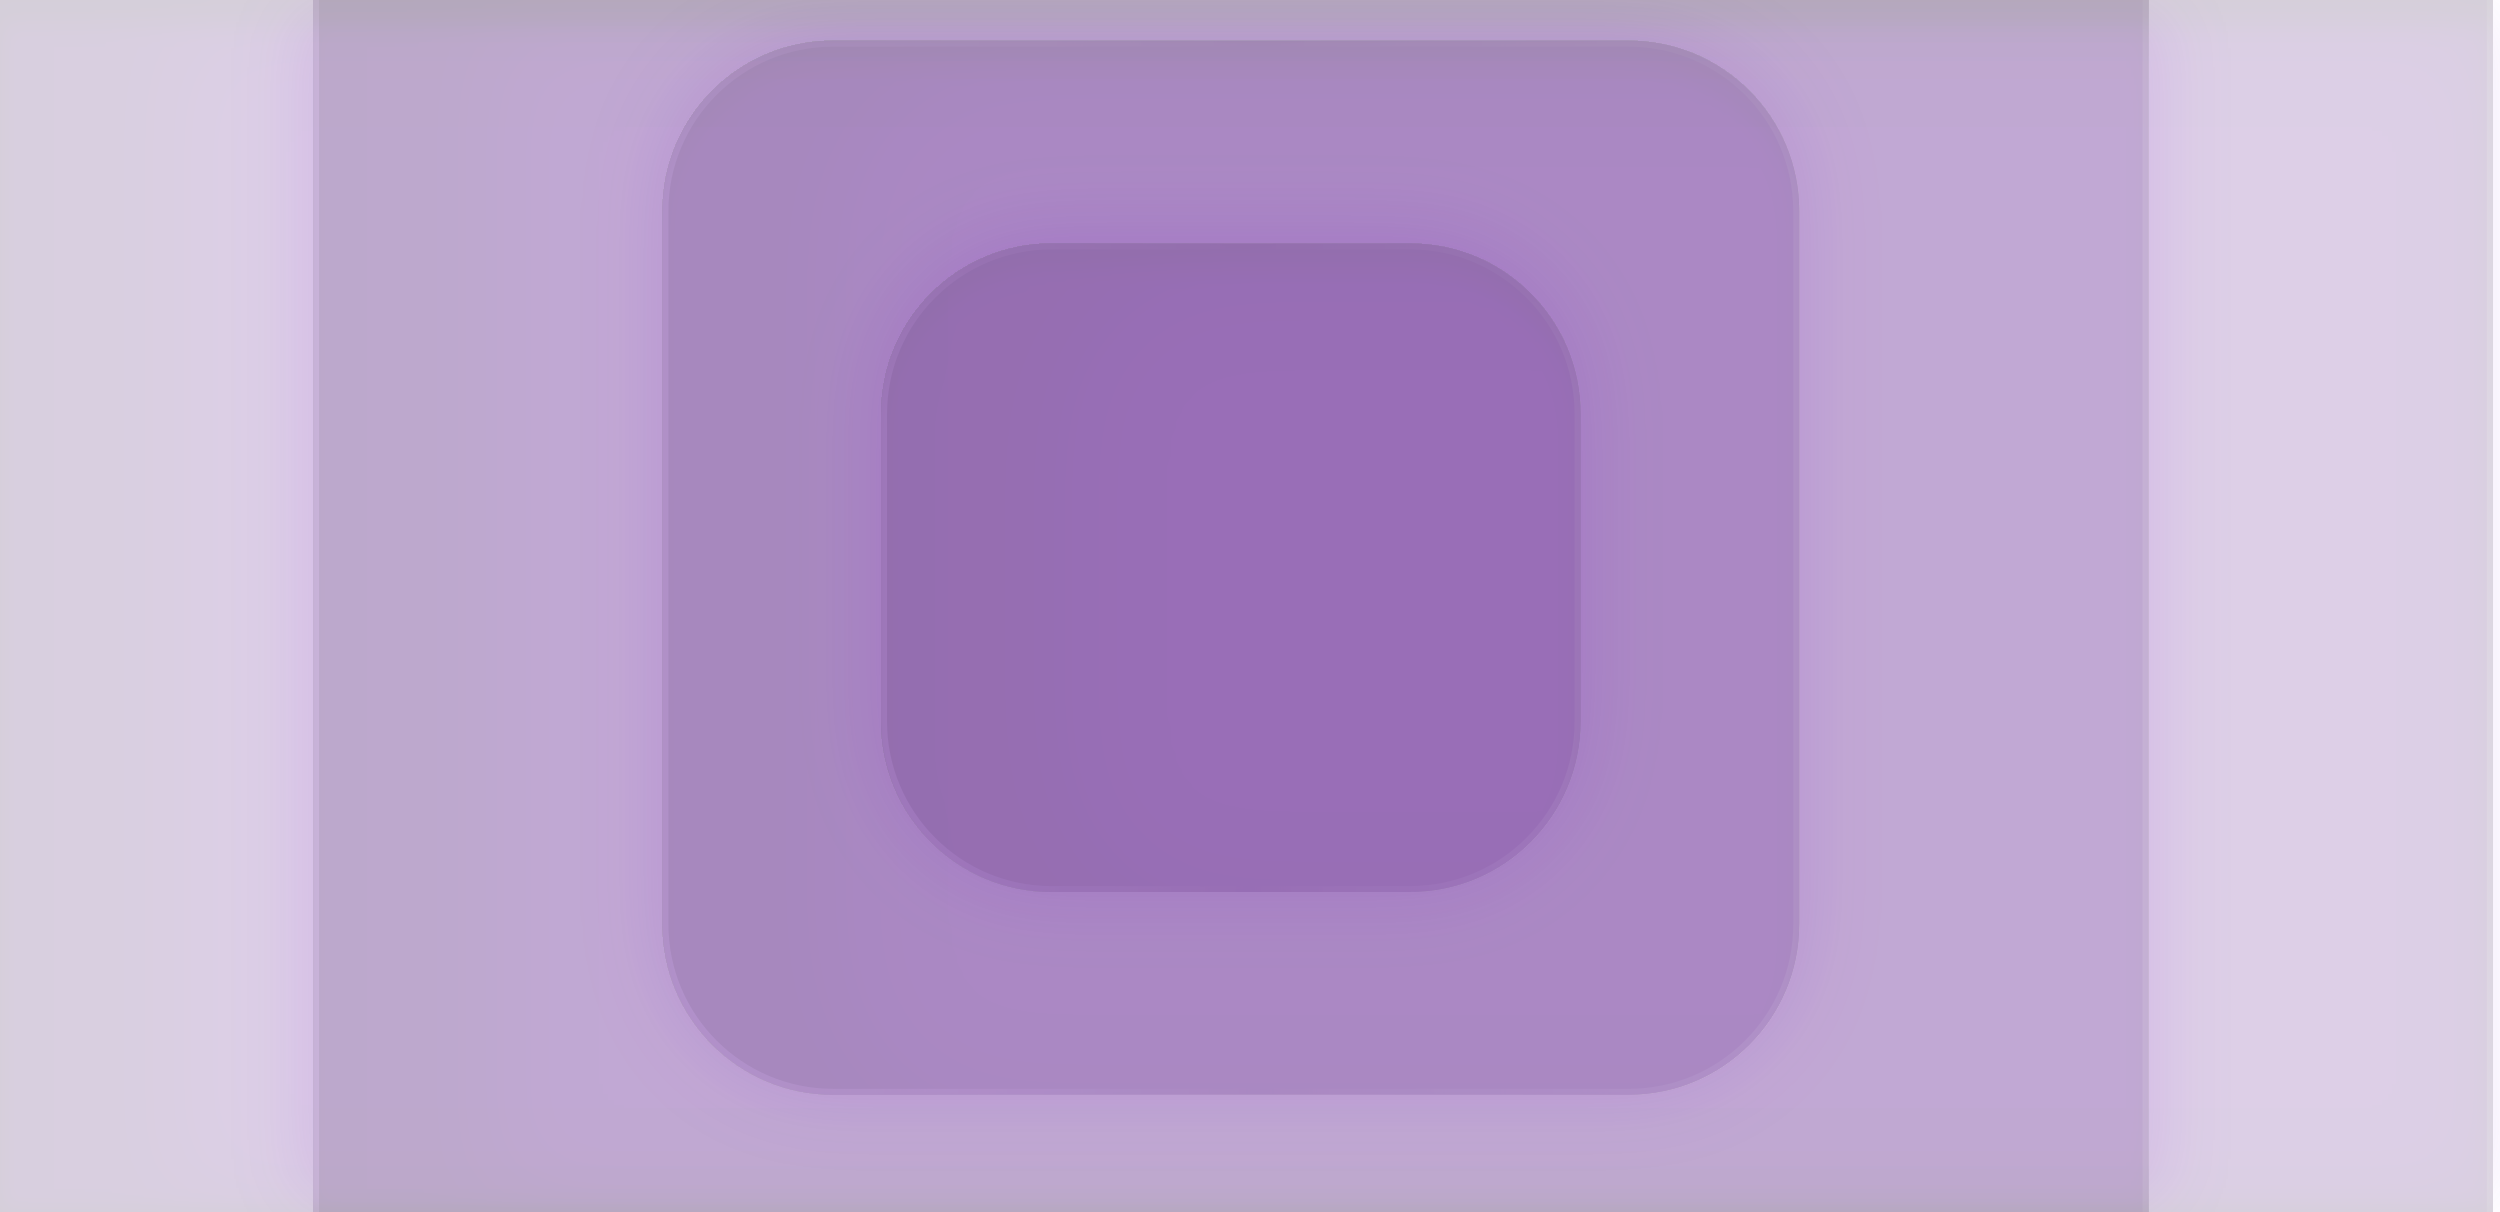
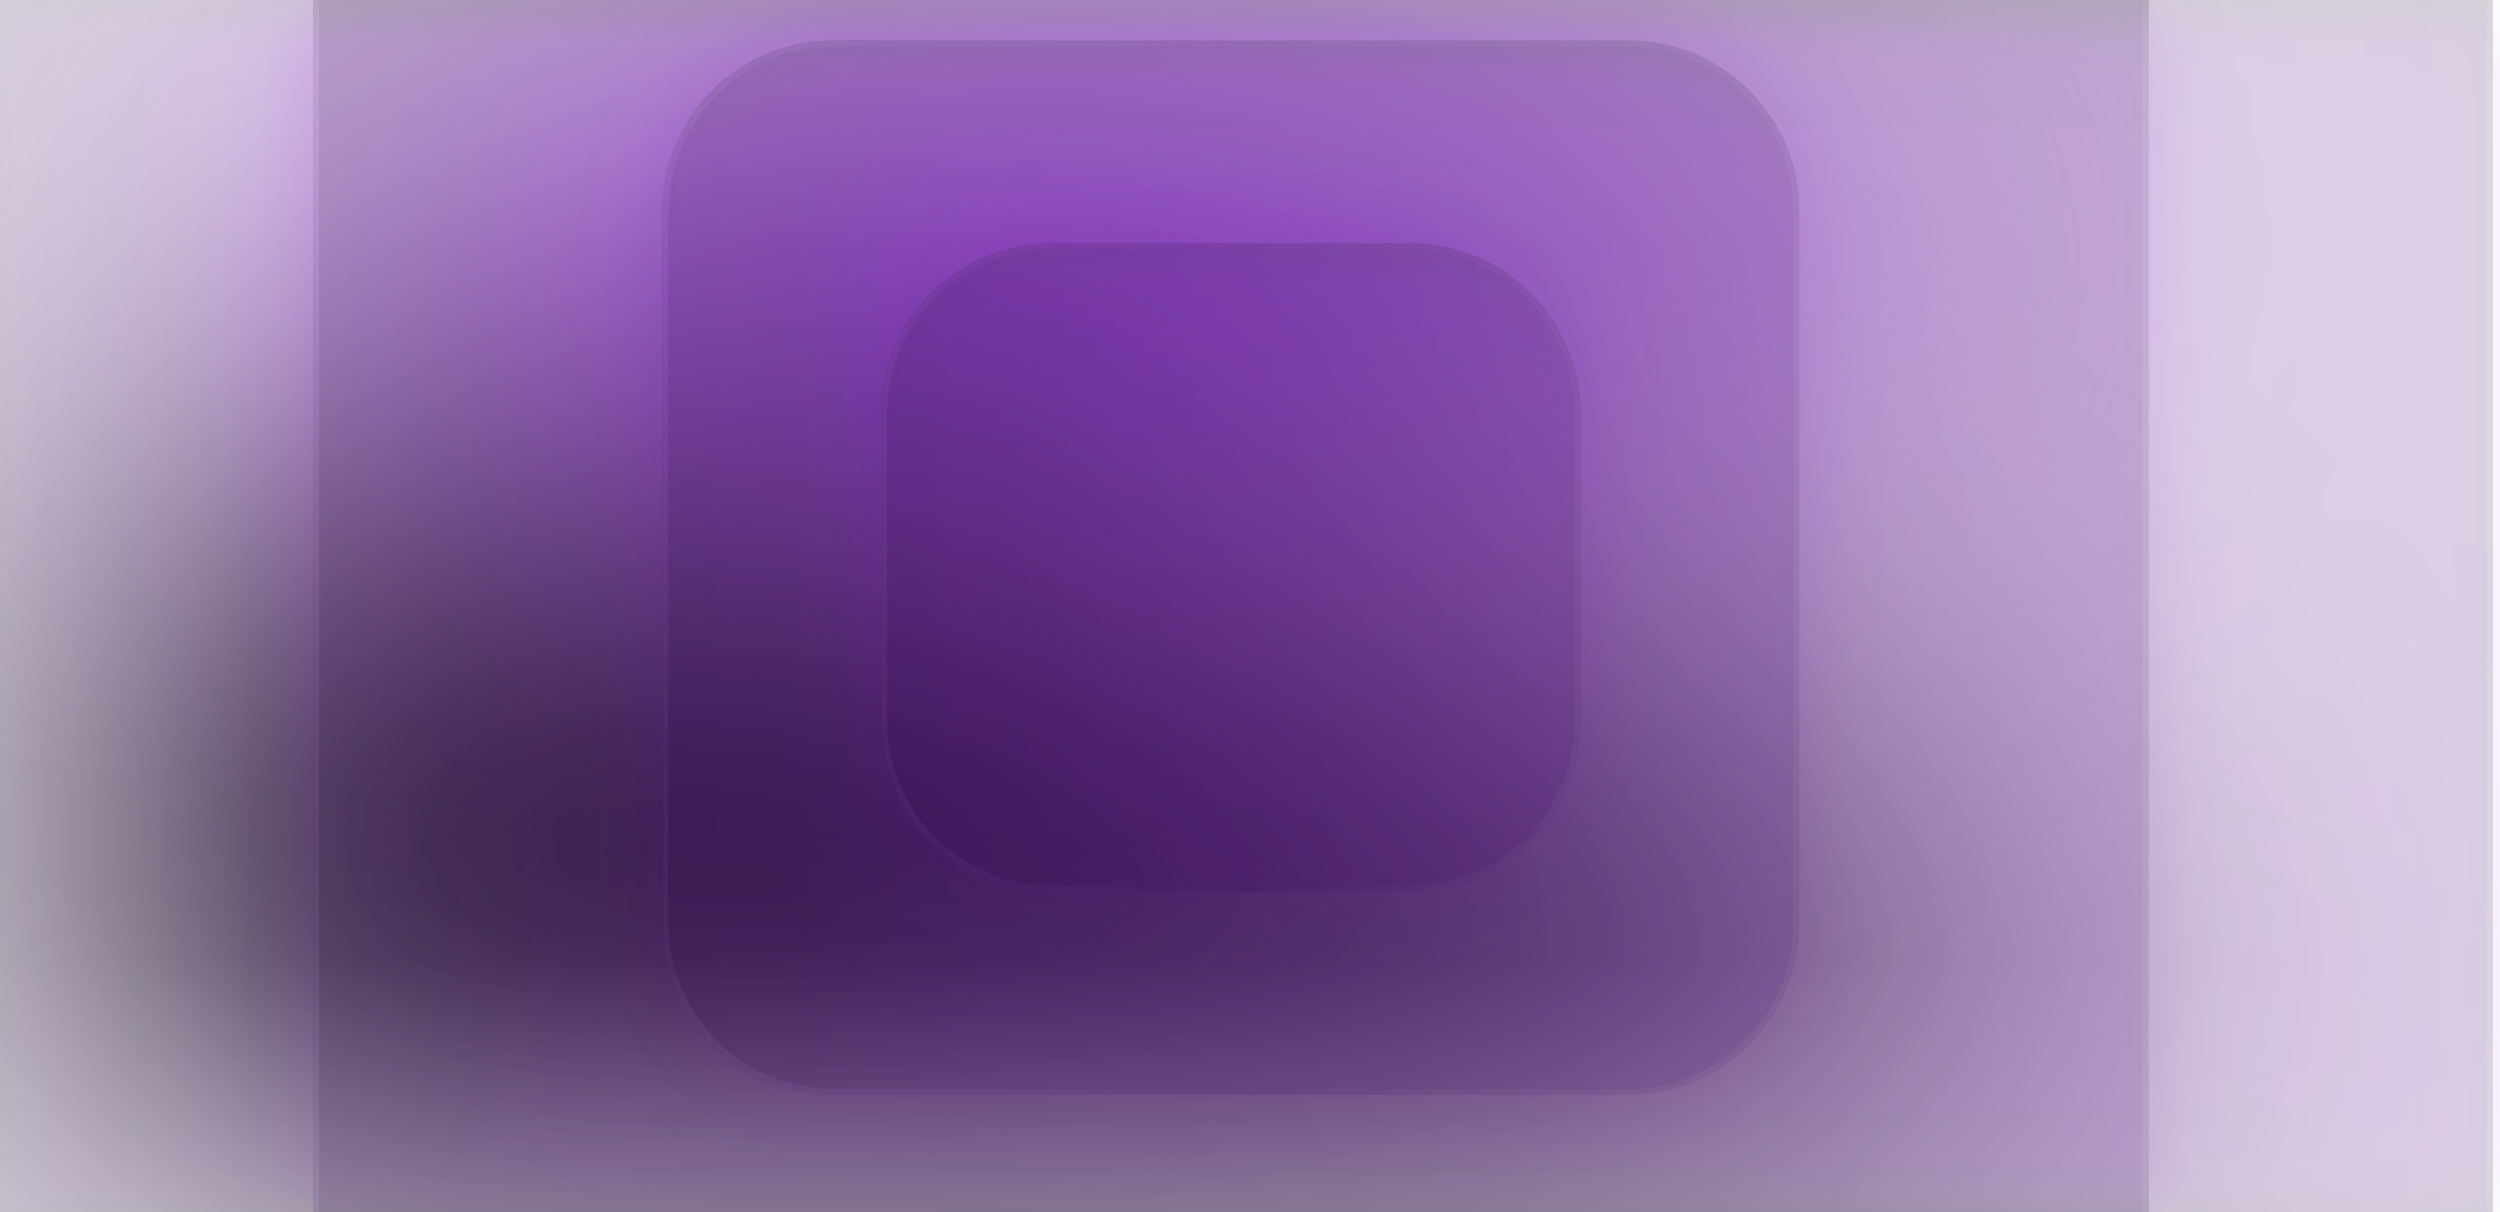
<svg xmlns="http://www.w3.org/2000/svg" width="425" height="206" viewBox="0 0 425 206" fill="none">
-   <g opacity="0.19" filter="url(#filter0_dii_86_1659)">
+   <g filter="url(#filter0_f_86_1659)">
+     <ellipse cx="127.22" cy="68.358" rx="127.22" ry="68.358" transform="matrix(-0.890627 0.454734 -0.893373 -0.449317 361.094 12.9656)" fill="#B557FA" />
+   </g>
+   <g filter="url(#filter1_f_86_1659)">
+     <ellipse cx="167.785" cy="40.927" rx="167.785" ry="40.927" transform="matrix(-0.594161 0.804346 -0.999916 0.0129163 572.938 69.9011)" fill="#B557FA" />
+   </g>
+   <g filter="url(#filter2_f_86_1659)">
+     <ellipse cx="168.355" cy="90.461" rx="168.355" ry="90.461" transform="matrix(-0.998318 -0.0579754 -0.543595 -0.839347 384.637 254.844)" fill="black" />
+   </g>
+   <g opacity="0.19" filter="url(#filter3_dii_86_1659)">
    <rect x="-5.285" y="-102.404" width="429.049" height="397.838" rx="29" fill="#48007D" />
    <rect x="-4.785" y="-101.904" width="428.049" height="396.838" rx="28.5" stroke="url(#paint0_linear_86_1659)" />
  </g>
-   <g opacity="0.19" filter="url(#filter1_dii_86_1659)">
+   <g opacity="0.19" filter="url(#filter4_dii_86_1659)">
    <rect x="112.625" y="6.927" width="193.233" height="179.176" rx="29" fill="#48007D" />
    <rect x="113.125" y="7.427" width="192.233" height="178.176" rx="28.5" stroke="url(#paint1_linear_86_1659)" />
  </g>
-   <g opacity="0.19" filter="url(#filter2_dii_86_1659)">
+   <g opacity="0.19" filter="url(#filter5_dii_86_1659)">
    <rect x="149.793" y="41.395" width="118.892" height="110.243" rx="29" fill="#48007D" />
    <rect x="150.293" y="41.895" width="117.892" height="109.243" rx="28.5" stroke="url(#paint2_linear_86_1659)" />
  </g>
-   <g opacity="0.19" filter="url(#filter3_dii_86_1659)">
+   <g opacity="0.19" filter="url(#filter6_dii_86_1659)">
    <rect x="53.238" y="-48.136" width="312" height="289.303" rx="29" fill="#48007D" />
    <rect x="53.738" y="-47.636" width="311" height="288.303" rx="28.5" stroke="url(#paint3_linear_86_1659)" />
  </g>
  <defs>
-     <filter id="filter0_dii_86_1659" x="-19.185" y="-117.304" width="461.149" height="425.638" filterUnits="userSpaceOnUse" color-interpolation-filters="sRGB">
+     <filter id="filter0_f_86_1659" x="-117.221" y="-200.61" width="607.88" height="481.424" filterUnits="userSpaceOnUse" color-interpolation-filters="sRGB">
+       <feFlood flood-opacity="0" result="BackgroundImageFix" />
+       <feBlend mode="normal" in="SourceGraphic" in2="BackgroundImageFix" result="shape" />
+       <feGaussianBlur stdDeviation="87.6" result="effect1_foregroundBlur_86_1659" />
+     </filter>
+     <filter id="filter1_f_86_1659" x="224.53" y="-29.571" width="415.585" height="469.916" filterUnits="userSpaceOnUse" color-interpolation-filters="sRGB">
+       <feFlood flood-opacity="0" result="BackgroundImageFix" />
+       <feBlend mode="normal" in="SourceGraphic" in2="BackgroundImageFix" result="shape" />
+       <feGaussianBlur stdDeviation="50" result="effect1_foregroundBlur_86_1659" />
+     </filter>
+     <filter id="filter2_f_86_1659" x="-127.772" y="-27.405" width="590.327" height="393.123" filterUnits="userSpaceOnUse" color-interpolation-filters="sRGB">
+       <feFlood flood-opacity="0" result="BackgroundImageFix" />
+       <feBlend mode="normal" in="SourceGraphic" in2="BackgroundImageFix" result="shape" />
+       <feGaussianBlur stdDeviation="60" result="effect1_foregroundBlur_86_1659" />
+     </filter>
+     <filter id="filter3_dii_86_1659" x="-19.185" y="-117.304" width="461.149" height="425.638" filterUnits="userSpaceOnUse" color-interpolation-filters="sRGB">
      <feFlood flood-opacity="0" result="BackgroundImageFix" />
      <feColorMatrix in="SourceAlpha" type="matrix" values="0 0 0 0 0 0 0 0 0 0 0 0 0 0 0 0 0 0 127 0" result="hardAlpha" />
      <feOffset dy="-1" />
      <feGaussianBlur stdDeviation="6.95" />
      <feComposite in2="hardAlpha" operator="out" />
      <feColorMatrix type="matrix" values="0 0 0 0 0.498 0 0 0 0 0 0 0 0 0 0.871 0 0 0 0.67 0" />
      <feBlend mode="normal" in2="BackgroundImageFix" result="effect1_dropShadow_86_1659" />
      <feBlend mode="normal" in="SourceGraphic" in2="effect1_dropShadow_86_1659" result="shape" />
      <feColorMatrix in="SourceAlpha" type="matrix" values="0 0 0 0 0 0 0 0 0 0 0 0 0 0 0 0 0 0 127 0" result="hardAlpha" />
      <feOffset dy="4" />
      <feGaussianBlur stdDeviation="2" />
      <feComposite in2="hardAlpha" operator="arithmetic" k2="-1" k3="1" />
      <feColorMatrix type="matrix" values="0 0 0 0 0 0 0 0 0 0 0 0 0 0 0 0 0 0 0.37 0" />
      <feBlend mode="normal" in2="shape" result="effect2_innerShadow_86_1659" />
      <feColorMatrix in="SourceAlpha" type="matrix" values="0 0 0 0 0 0 0 0 0 0 0 0 0 0 0 0 0 0 127 0" result="hardAlpha" />
      <feOffset dx="31" dy="4" />
      <feGaussianBlur stdDeviation="9.1" />
      <feComposite in2="hardAlpha" operator="arithmetic" k2="-1" k3="1" />
      <feColorMatrix type="matrix" values="0 0 0 0 0 0 0 0 0 0 0 0 0 0 0 0 0 0 0.3 0" />
      <feBlend mode="normal" in2="effect2_innerShadow_86_1659" result="effect3_innerShadow_86_1659" />
    </filter>
-     <filter id="filter1_dii_86_1659" x="98.725" y="-7.973" width="225.333" height="206.976" filterUnits="userSpaceOnUse" color-interpolation-filters="sRGB">
+     <filter id="filter4_dii_86_1659" x="98.725" y="-7.973" width="225.333" height="206.976" filterUnits="userSpaceOnUse" color-interpolation-filters="sRGB">
      <feFlood flood-opacity="0" result="BackgroundImageFix" />
      <feColorMatrix in="SourceAlpha" type="matrix" values="0 0 0 0 0 0 0 0 0 0 0 0 0 0 0 0 0 0 127 0" result="hardAlpha" />
      <feOffset dy="-1" />
      <feGaussianBlur stdDeviation="6.95" />
      <feComposite in2="hardAlpha" operator="out" />
      <feColorMatrix type="matrix" values="0 0 0 0 0.498 0 0 0 0 0 0 0 0 0 0.871 0 0 0 0.67 0" />
      <feBlend mode="normal" in2="BackgroundImageFix" result="effect1_dropShadow_86_1659" />
      <feBlend mode="normal" in="SourceGraphic" in2="effect1_dropShadow_86_1659" result="shape" />
      <feColorMatrix in="SourceAlpha" type="matrix" values="0 0 0 0 0 0 0 0 0 0 0 0 0 0 0 0 0 0 127 0" result="hardAlpha" />
      <feOffset dy="4" />
      <feGaussianBlur stdDeviation="2" />
      <feComposite in2="hardAlpha" operator="arithmetic" k2="-1" k3="1" />
      <feColorMatrix type="matrix" values="0 0 0 0 0 0 0 0 0 0 0 0 0 0 0 0 0 0 0.37 0" />
      <feBlend mode="normal" in2="shape" result="effect2_innerShadow_86_1659" />
      <feColorMatrix in="SourceAlpha" type="matrix" values="0 0 0 0 0 0 0 0 0 0 0 0 0 0 0 0 0 0 127 0" result="hardAlpha" />
      <feOffset dx="31" dy="4" />
      <feGaussianBlur stdDeviation="9.1" />
      <feComposite in2="hardAlpha" operator="arithmetic" k2="-1" k3="1" />
      <feColorMatrix type="matrix" values="0 0 0 0 0 0 0 0 0 0 0 0 0 0 0 0 0 0 0.3 0" />
      <feBlend mode="normal" in2="effect2_innerShadow_86_1659" result="effect3_innerShadow_86_1659" />
    </filter>
-     <filter id="filter2_dii_86_1659" x="135.893" y="26.495" width="150.992" height="138.043" filterUnits="userSpaceOnUse" color-interpolation-filters="sRGB">
+     <filter id="filter5_dii_86_1659" x="135.893" y="26.495" width="150.992" height="138.043" filterUnits="userSpaceOnUse" color-interpolation-filters="sRGB">
      <feFlood flood-opacity="0" result="BackgroundImageFix" />
      <feColorMatrix in="SourceAlpha" type="matrix" values="0 0 0 0 0 0 0 0 0 0 0 0 0 0 0 0 0 0 127 0" result="hardAlpha" />
      <feOffset dy="-1" />
      <feGaussianBlur stdDeviation="6.95" />
      <feComposite in2="hardAlpha" operator="out" />
      <feColorMatrix type="matrix" values="0 0 0 0 0.498 0 0 0 0 0 0 0 0 0 0.871 0 0 0 0.67 0" />
      <feBlend mode="normal" in2="BackgroundImageFix" result="effect1_dropShadow_86_1659" />
      <feBlend mode="normal" in="SourceGraphic" in2="effect1_dropShadow_86_1659" result="shape" />
      <feColorMatrix in="SourceAlpha" type="matrix" values="0 0 0 0 0 0 0 0 0 0 0 0 0 0 0 0 0 0 127 0" result="hardAlpha" />
      <feOffset dy="4" />
      <feGaussianBlur stdDeviation="2" />
      <feComposite in2="hardAlpha" operator="arithmetic" k2="-1" k3="1" />
      <feColorMatrix type="matrix" values="0 0 0 0 0 0 0 0 0 0 0 0 0 0 0 0 0 0 0.37 0" />
      <feBlend mode="normal" in2="shape" result="effect2_innerShadow_86_1659" />
      <feColorMatrix in="SourceAlpha" type="matrix" values="0 0 0 0 0 0 0 0 0 0 0 0 0 0 0 0 0 0 127 0" result="hardAlpha" />
      <feOffset dx="31" dy="4" />
      <feGaussianBlur stdDeviation="9.1" />
      <feComposite in2="hardAlpha" operator="arithmetic" k2="-1" k3="1" />
      <feColorMatrix type="matrix" values="0 0 0 0 0 0 0 0 0 0 0 0 0 0 0 0 0 0 0.3 0" />
      <feBlend mode="normal" in2="effect2_innerShadow_86_1659" result="effect3_innerShadow_86_1659" />
    </filter>
-     <filter id="filter3_dii_86_1659" x="39.338" y="-63.036" width="344.1" height="317.103" filterUnits="userSpaceOnUse" color-interpolation-filters="sRGB">
+     <filter id="filter6_dii_86_1659" x="39.338" y="-63.036" width="344.1" height="317.103" filterUnits="userSpaceOnUse" color-interpolation-filters="sRGB">
      <feFlood flood-opacity="0" result="BackgroundImageFix" />
      <feColorMatrix in="SourceAlpha" type="matrix" values="0 0 0 0 0 0 0 0 0 0 0 0 0 0 0 0 0 0 127 0" result="hardAlpha" />
      <feOffset dy="-1" />
      <feGaussianBlur stdDeviation="6.95" />
      <feComposite in2="hardAlpha" operator="out" />
      <feColorMatrix type="matrix" values="0 0 0 0 0.498 0 0 0 0 0 0 0 0 0 0.871 0 0 0 0.67 0" />
      <feBlend mode="normal" in2="BackgroundImageFix" result="effect1_dropShadow_86_1659" />
      <feBlend mode="normal" in="SourceGraphic" in2="effect1_dropShadow_86_1659" result="shape" />
      <feColorMatrix in="SourceAlpha" type="matrix" values="0 0 0 0 0 0 0 0 0 0 0 0 0 0 0 0 0 0 127 0" result="hardAlpha" />
      <feOffset dy="4" />
      <feGaussianBlur stdDeviation="2" />
      <feComposite in2="hardAlpha" operator="arithmetic" k2="-1" k3="1" />
      <feColorMatrix type="matrix" values="0 0 0 0 0 0 0 0 0 0 0 0 0 0 0 0 0 0 0.37 0" />
      <feBlend mode="normal" in2="shape" result="effect2_innerShadow_86_1659" />
      <feColorMatrix in="SourceAlpha" type="matrix" values="0 0 0 0 0 0 0 0 0 0 0 0 0 0 0 0 0 0 127 0" result="hardAlpha" />
      <feOffset dx="31" dy="4" />
      <feGaussianBlur stdDeviation="9.1" />
      <feComposite in2="hardAlpha" operator="arithmetic" k2="-1" k3="1" />
      <feColorMatrix type="matrix" values="0 0 0 0 0 0 0 0 0 0 0 0 0 0 0 0 0 0 0.3 0" />
      <feBlend mode="normal" in2="effect2_innerShadow_86_1659" result="effect3_innerShadow_86_1659" />
    </filter>
    <linearGradient id="paint0_linear_86_1659" x1="-5.285" y1="96.515" x2="423.764" y2="96.515" gradientUnits="userSpaceOnUse">
      <stop stop-color="#B557FA" />
      <stop offset="0.526" stop-color="#8E45C4" stop-opacity="0" />
      <stop offset="1" stop-color="#6B3494" />
    </linearGradient>
    <linearGradient id="paint1_linear_86_1659" x1="112.625" y1="96.514" x2="305.858" y2="96.514" gradientUnits="userSpaceOnUse">
      <stop stop-color="#B557FA" />
      <stop offset="0.526" stop-color="#8E45C4" stop-opacity="0" />
      <stop offset="1" stop-color="#6B3494" />
    </linearGradient>
    <linearGradient id="paint2_linear_86_1659" x1="149.793" y1="96.517" x2="268.685" y2="96.517" gradientUnits="userSpaceOnUse">
      <stop stop-color="#B557FA" />
      <stop offset="0.526" stop-color="#8E45C4" stop-opacity="0" />
      <stop offset="1" stop-color="#6B3494" />
    </linearGradient>
    <linearGradient id="paint3_linear_86_1659" x1="53.238" y1="96.516" x2="365.238" y2="96.516" gradientUnits="userSpaceOnUse">
      <stop stop-color="#B557FA" />
      <stop offset="0.526" stop-color="#8E45C4" stop-opacity="0" />
      <stop offset="1" stop-color="#6B3494" />
    </linearGradient>
  </defs>
</svg>
